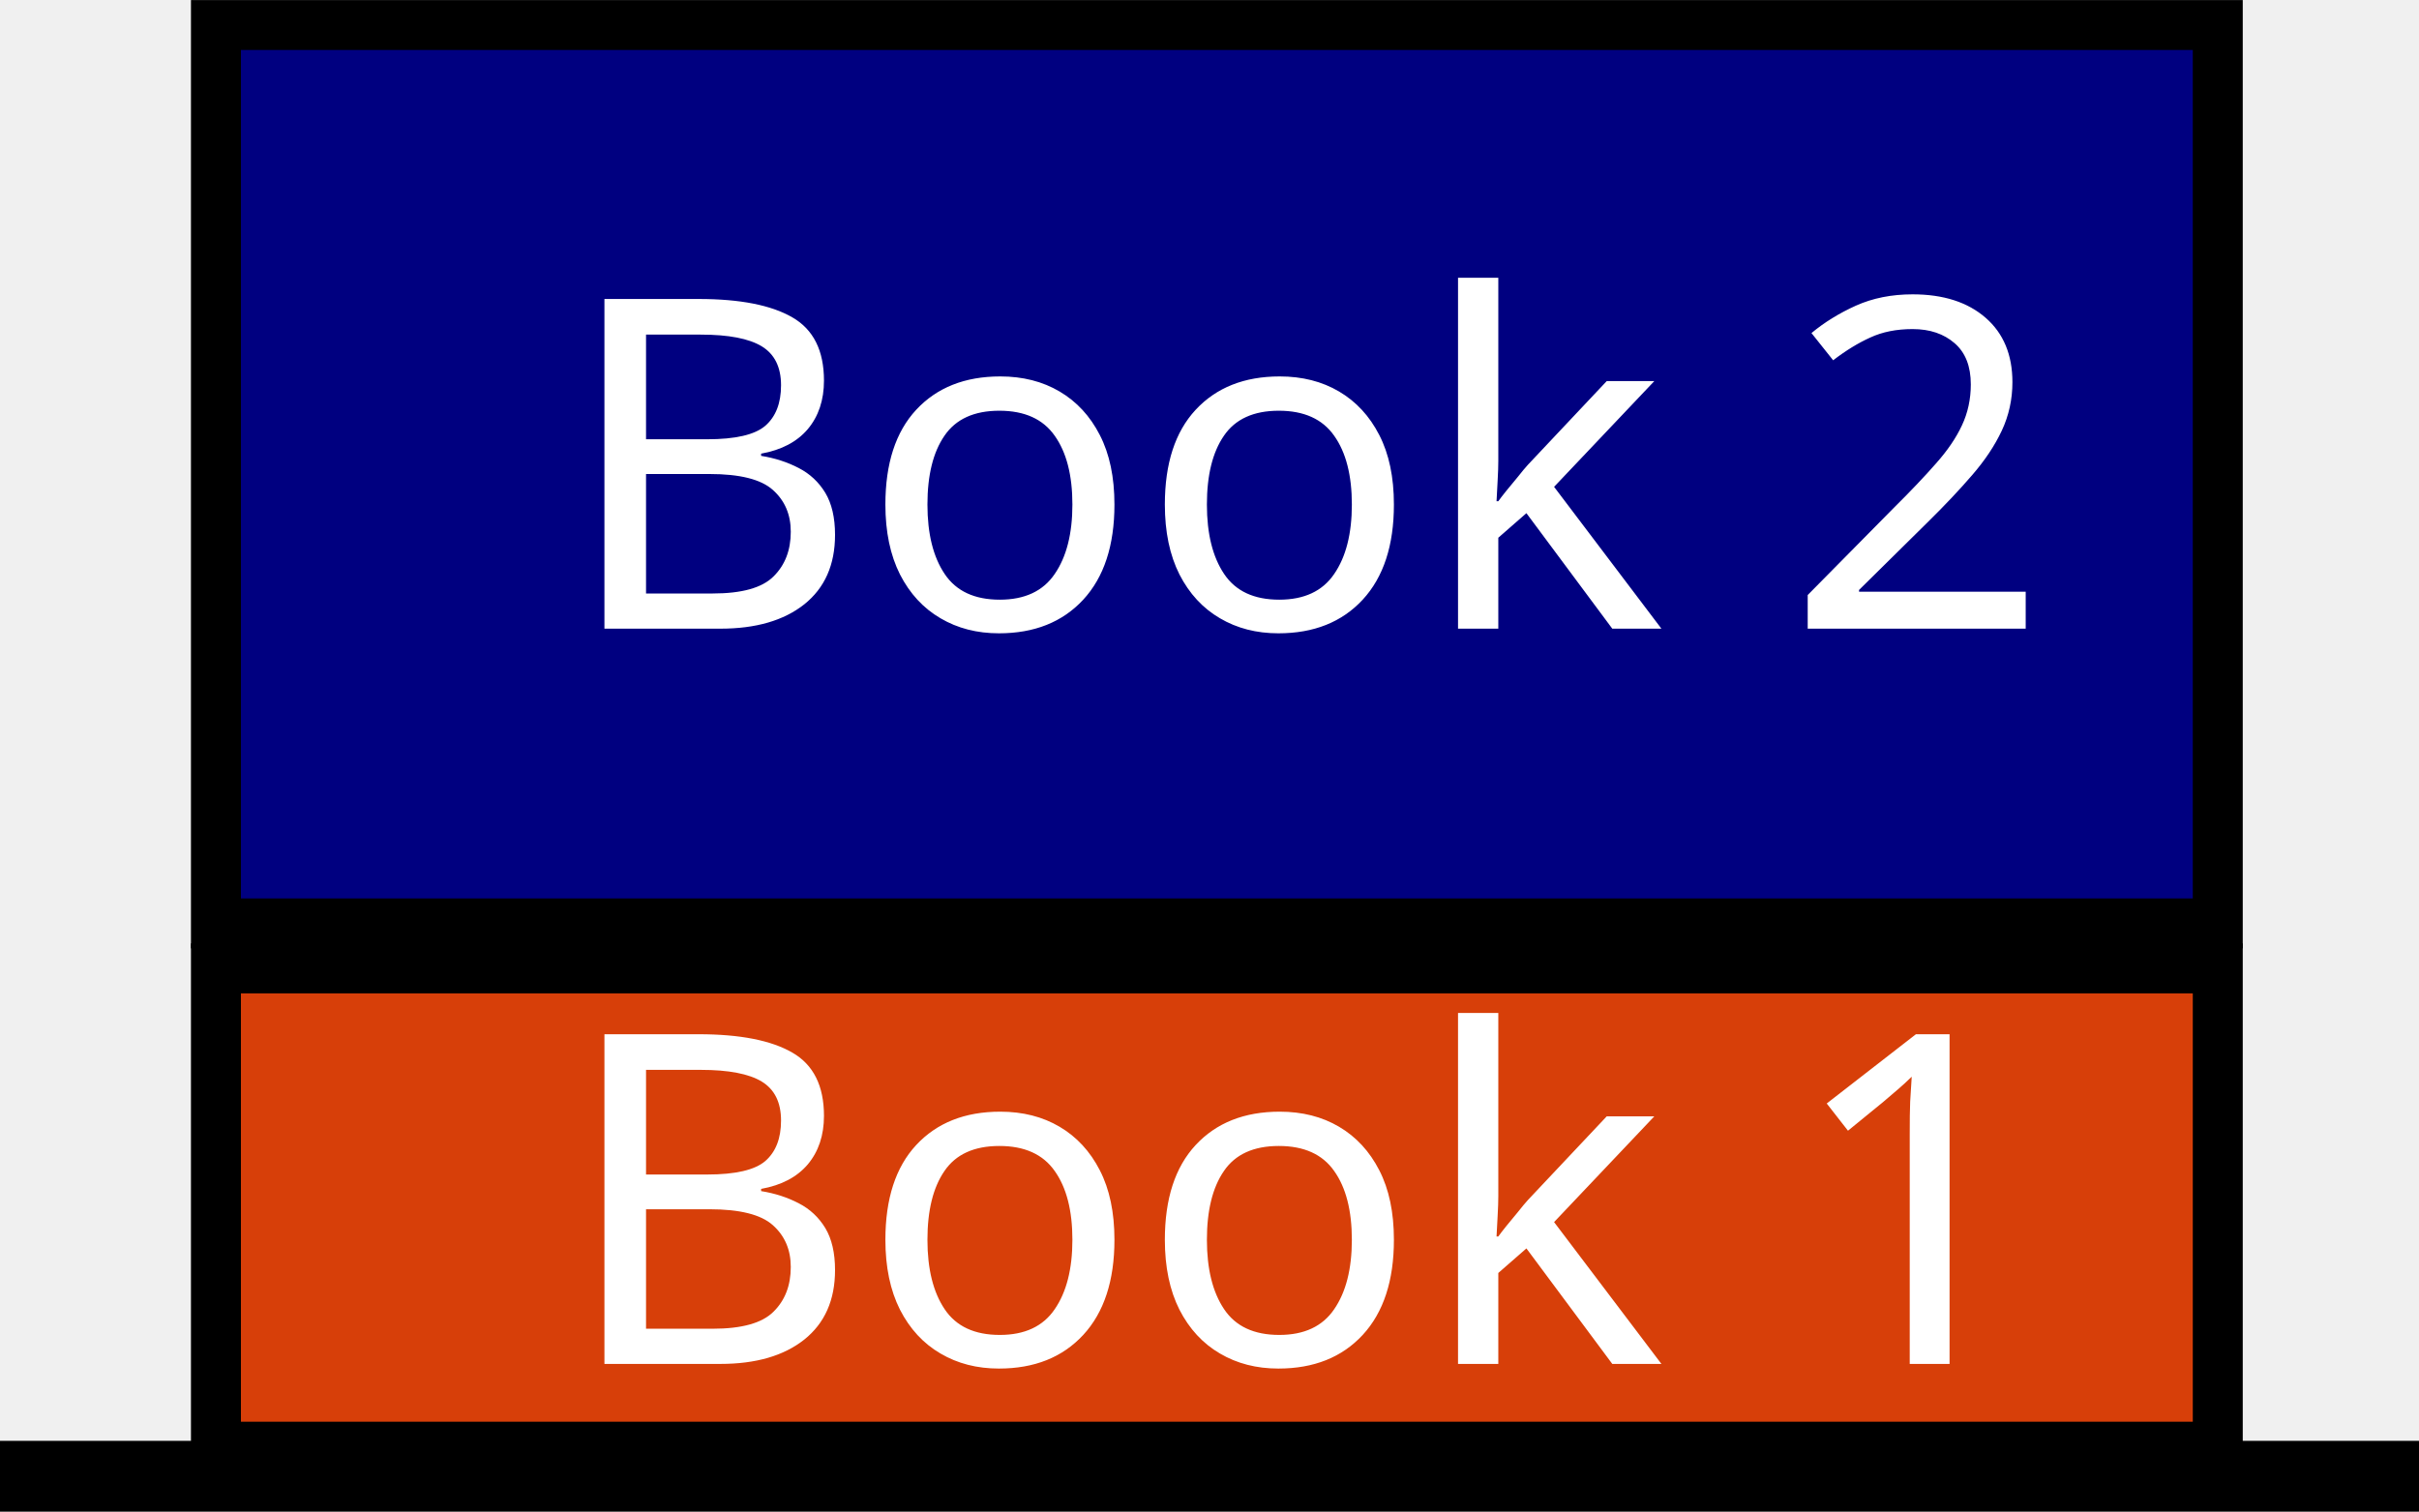
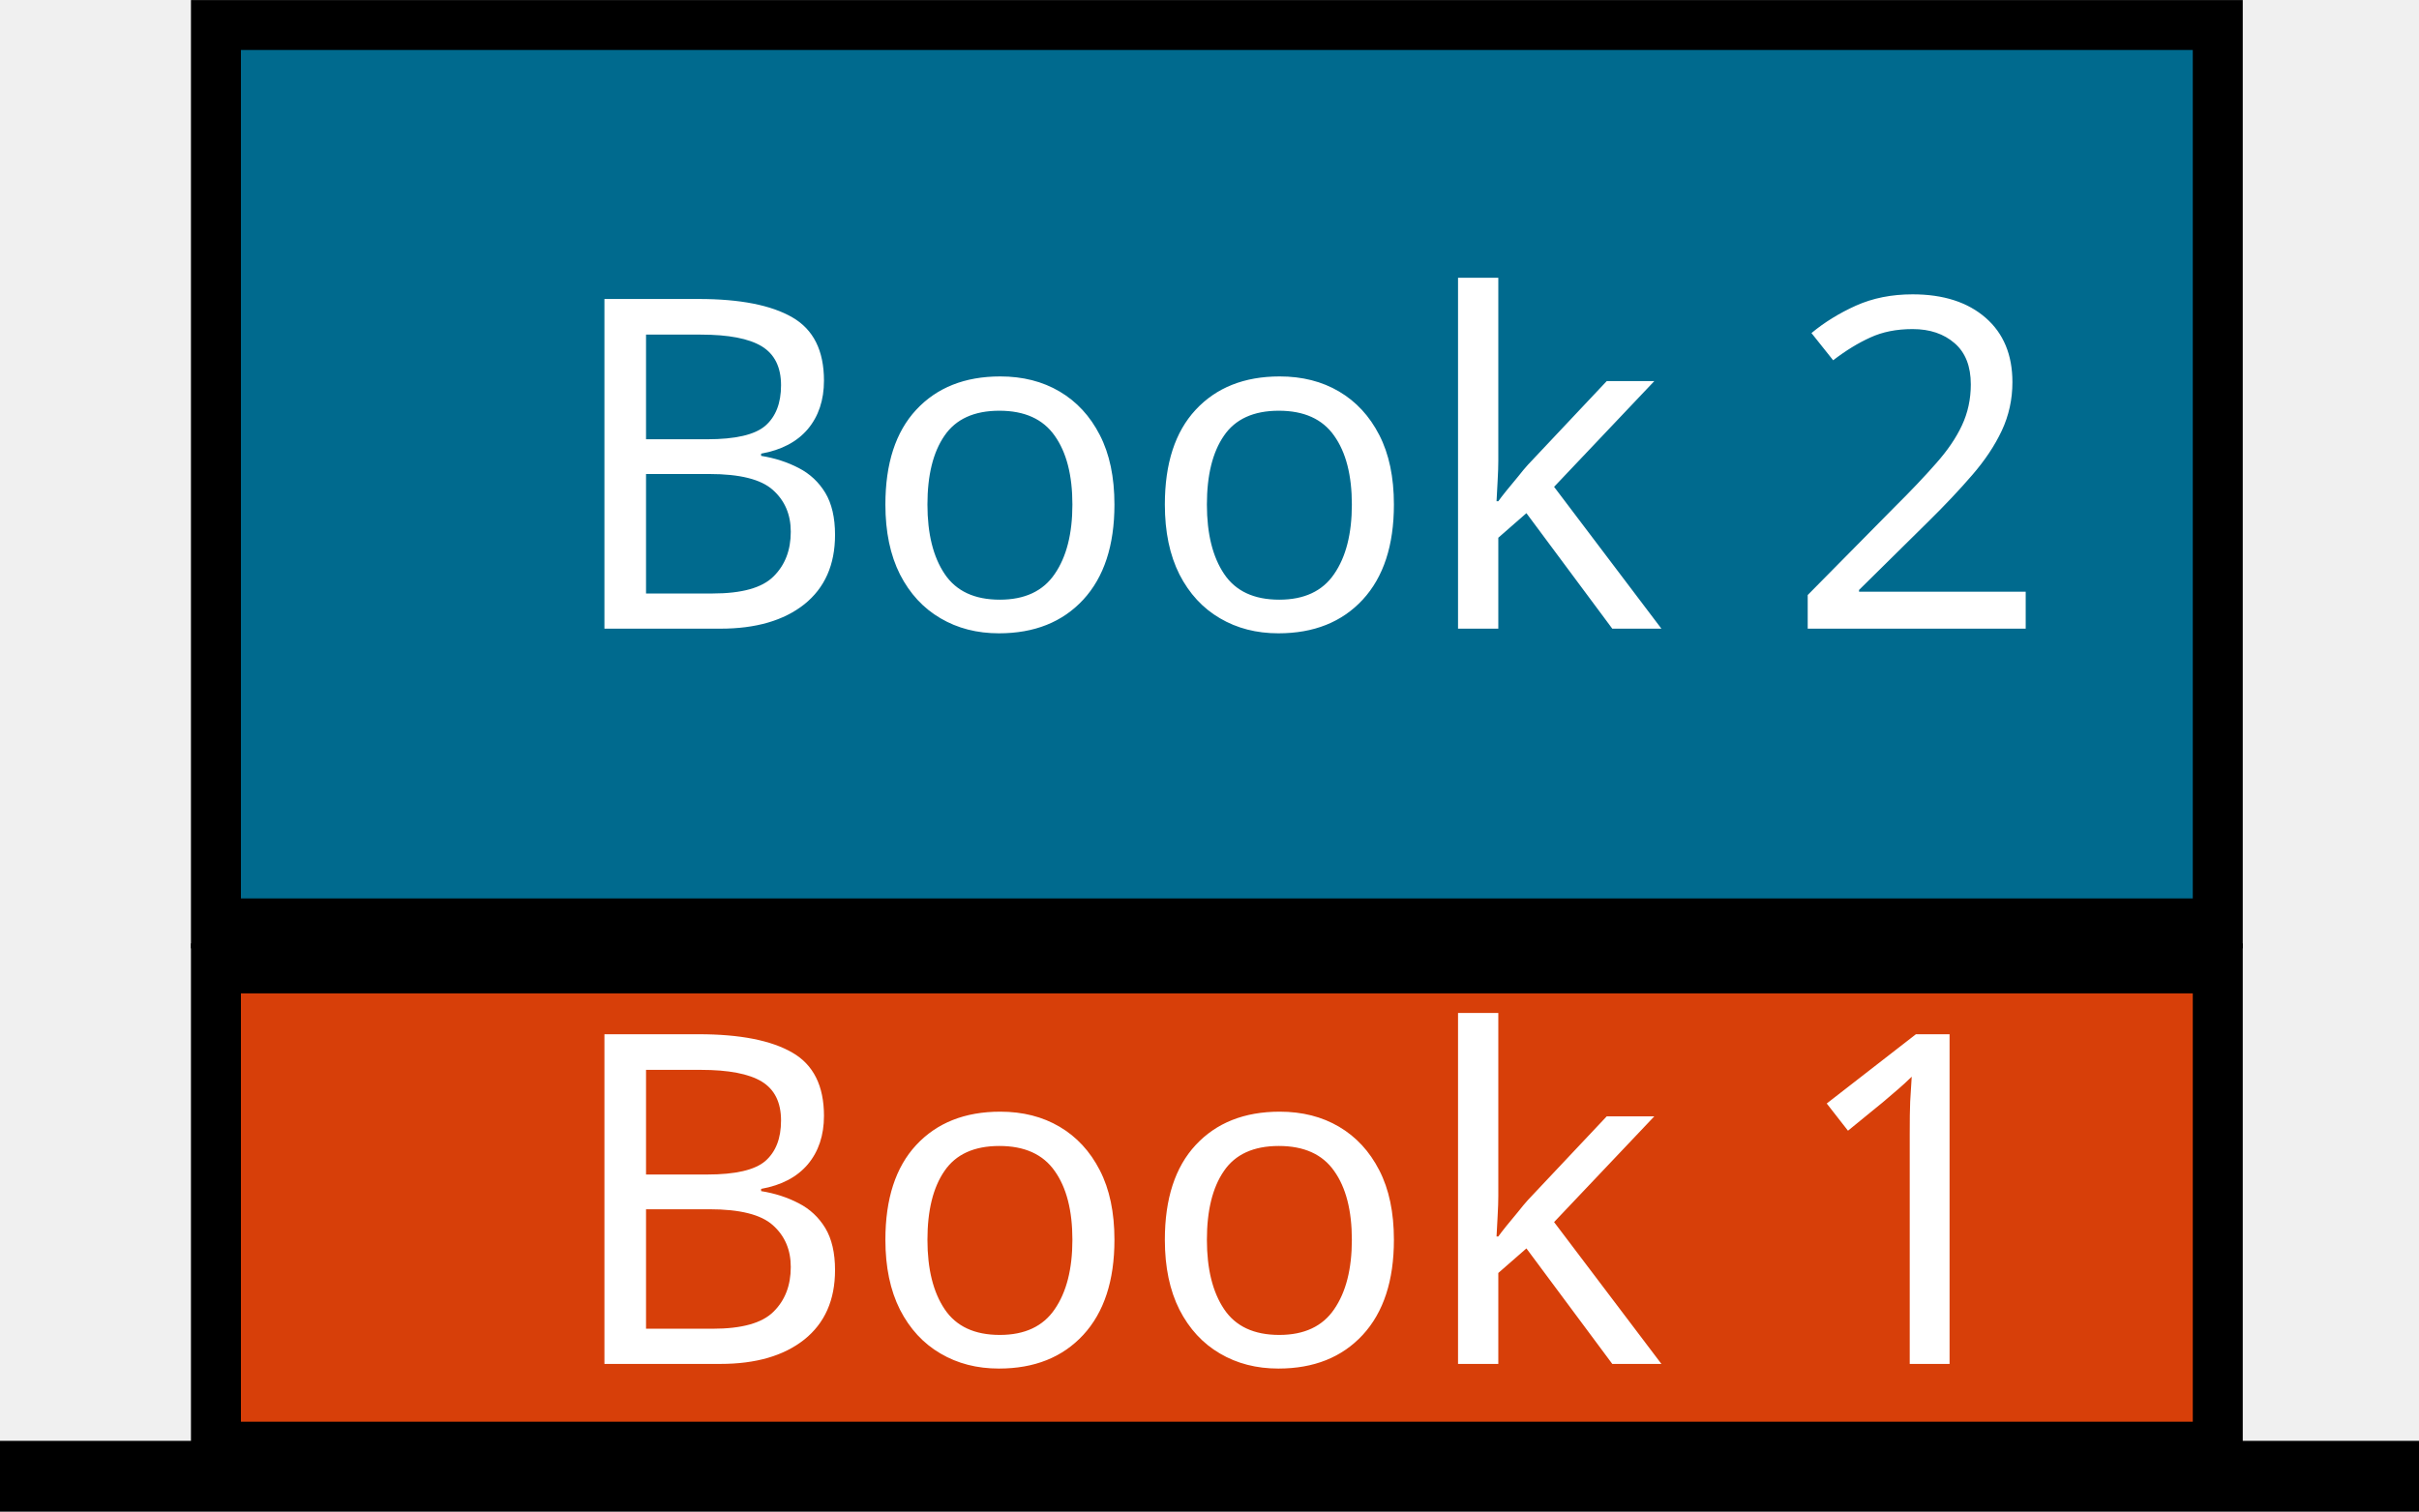
<svg xmlns="http://www.w3.org/2000/svg" width="6.724in" height="4.203in" viewBox="0 0 170.785 106.748" version="1.1" id="svg8">
  <defs id="defs2">
    <marker orient="auto" refY="0" refX="0" id="Arrow2Mend" style="overflow:visible">
      <path id="path4382" style="fill:#000000;fill-opacity:1;fill-rule:evenodd;stroke:#000000;stroke-width:0.625;stroke-linejoin:round;stroke-opacity:1" d="M 8.719,4.034 -2.207,0.016 8.719,-4.002 c -1.745,2.372 -1.735,5.617 -6e-7,8.035 z" transform="scale(-0.6)" />
    </marker>
    <marker orient="auto" refY="0" refX="0" id="Arrow2Mend-5" style="overflow:visible">
      <path id="path4382-5" style="fill:#000000;fill-opacity:1;fill-rule:evenodd;stroke:#000000;stroke-width:0.625;stroke-linejoin:round;stroke-opacity:1" d="M 8.719,4.034 -2.207,0.016 8.719,-4.002 c -1.745,2.372 -1.735,5.617 -6e-7,8.035 z" transform="scale(-0.6)" />
    </marker>
  </defs>
  <g id="layer1" transform="translate(17.54084,-155.3262)">
    <rect style="fill:#d73f09;fill-opacity:1;stroke:#000000;stroke-width:3.528;stroke-miterlimit:4;stroke-dasharray:none;stroke-dashoffset:0" id="rect863" width="33.778" height="141.332" x="-257.487" y="-2.295" ry="0" rx="0" transform="rotate(-90)" />
    <text xml:space="preserve" style="font-size:32.611px;line-height:1.25;font-family:'Book Antiqua';-inkscape-font-specification:'Book Antiqua';letter-spacing:0px;word-spacing:0px;fill:#ffffff;stroke-width:1.747" x="21.976" y="251.639" id="text871">
      <tspan id="tspan869" x="21.976" y="251.639" style="fill:#ffffff;stroke-width:1.747">Book 1</tspan>
    </text>
-     <rect style="fill:#000080;fill-opacity:1;stroke:#000000;stroke-width:3.528;stroke-miterlimit:4;stroke-dasharray:none;stroke-dashoffset:0" id="rect863-7" width="63.444" height="141.332" x="-220.534" y="-2.295" ry="0" rx="0" transform="rotate(-90)" />
+     <rect style="fill:#006a8e;fill-opacity:1;stroke:#000000;stroke-width:3.528;stroke-miterlimit:4;stroke-dasharray:none;stroke-dashoffset:0" id="rect863-7" width="63.444" height="141.332" x="-220.534" y="-2.295" ry="0" rx="0" transform="rotate(-90)" />
    <text xml:space="preserve" style="font-size:32.611px;line-height:1.25;font-family:'Book Antiqua';-inkscape-font-specification:'Book Antiqua';letter-spacing:0px;word-spacing:0px;fill:#ffffff;stroke-width:1.747" x="21.976" y="199.72" id="text871-4">
      <tspan id="tspan869-1" x="21.976" y="199.72" style="fill:#ffffff;stroke-width:1.747">Book 2</tspan>
    </text>
    <path style="fill:none;stroke:#000000;stroke-width:5;stroke-linecap:butt;stroke-linejoin:miter;stroke-miterlimit:4;stroke-dasharray:none;stroke-opacity:1" d="M -17.541,259.574 H 153.244" id="path895" />
  </g>
</svg>
